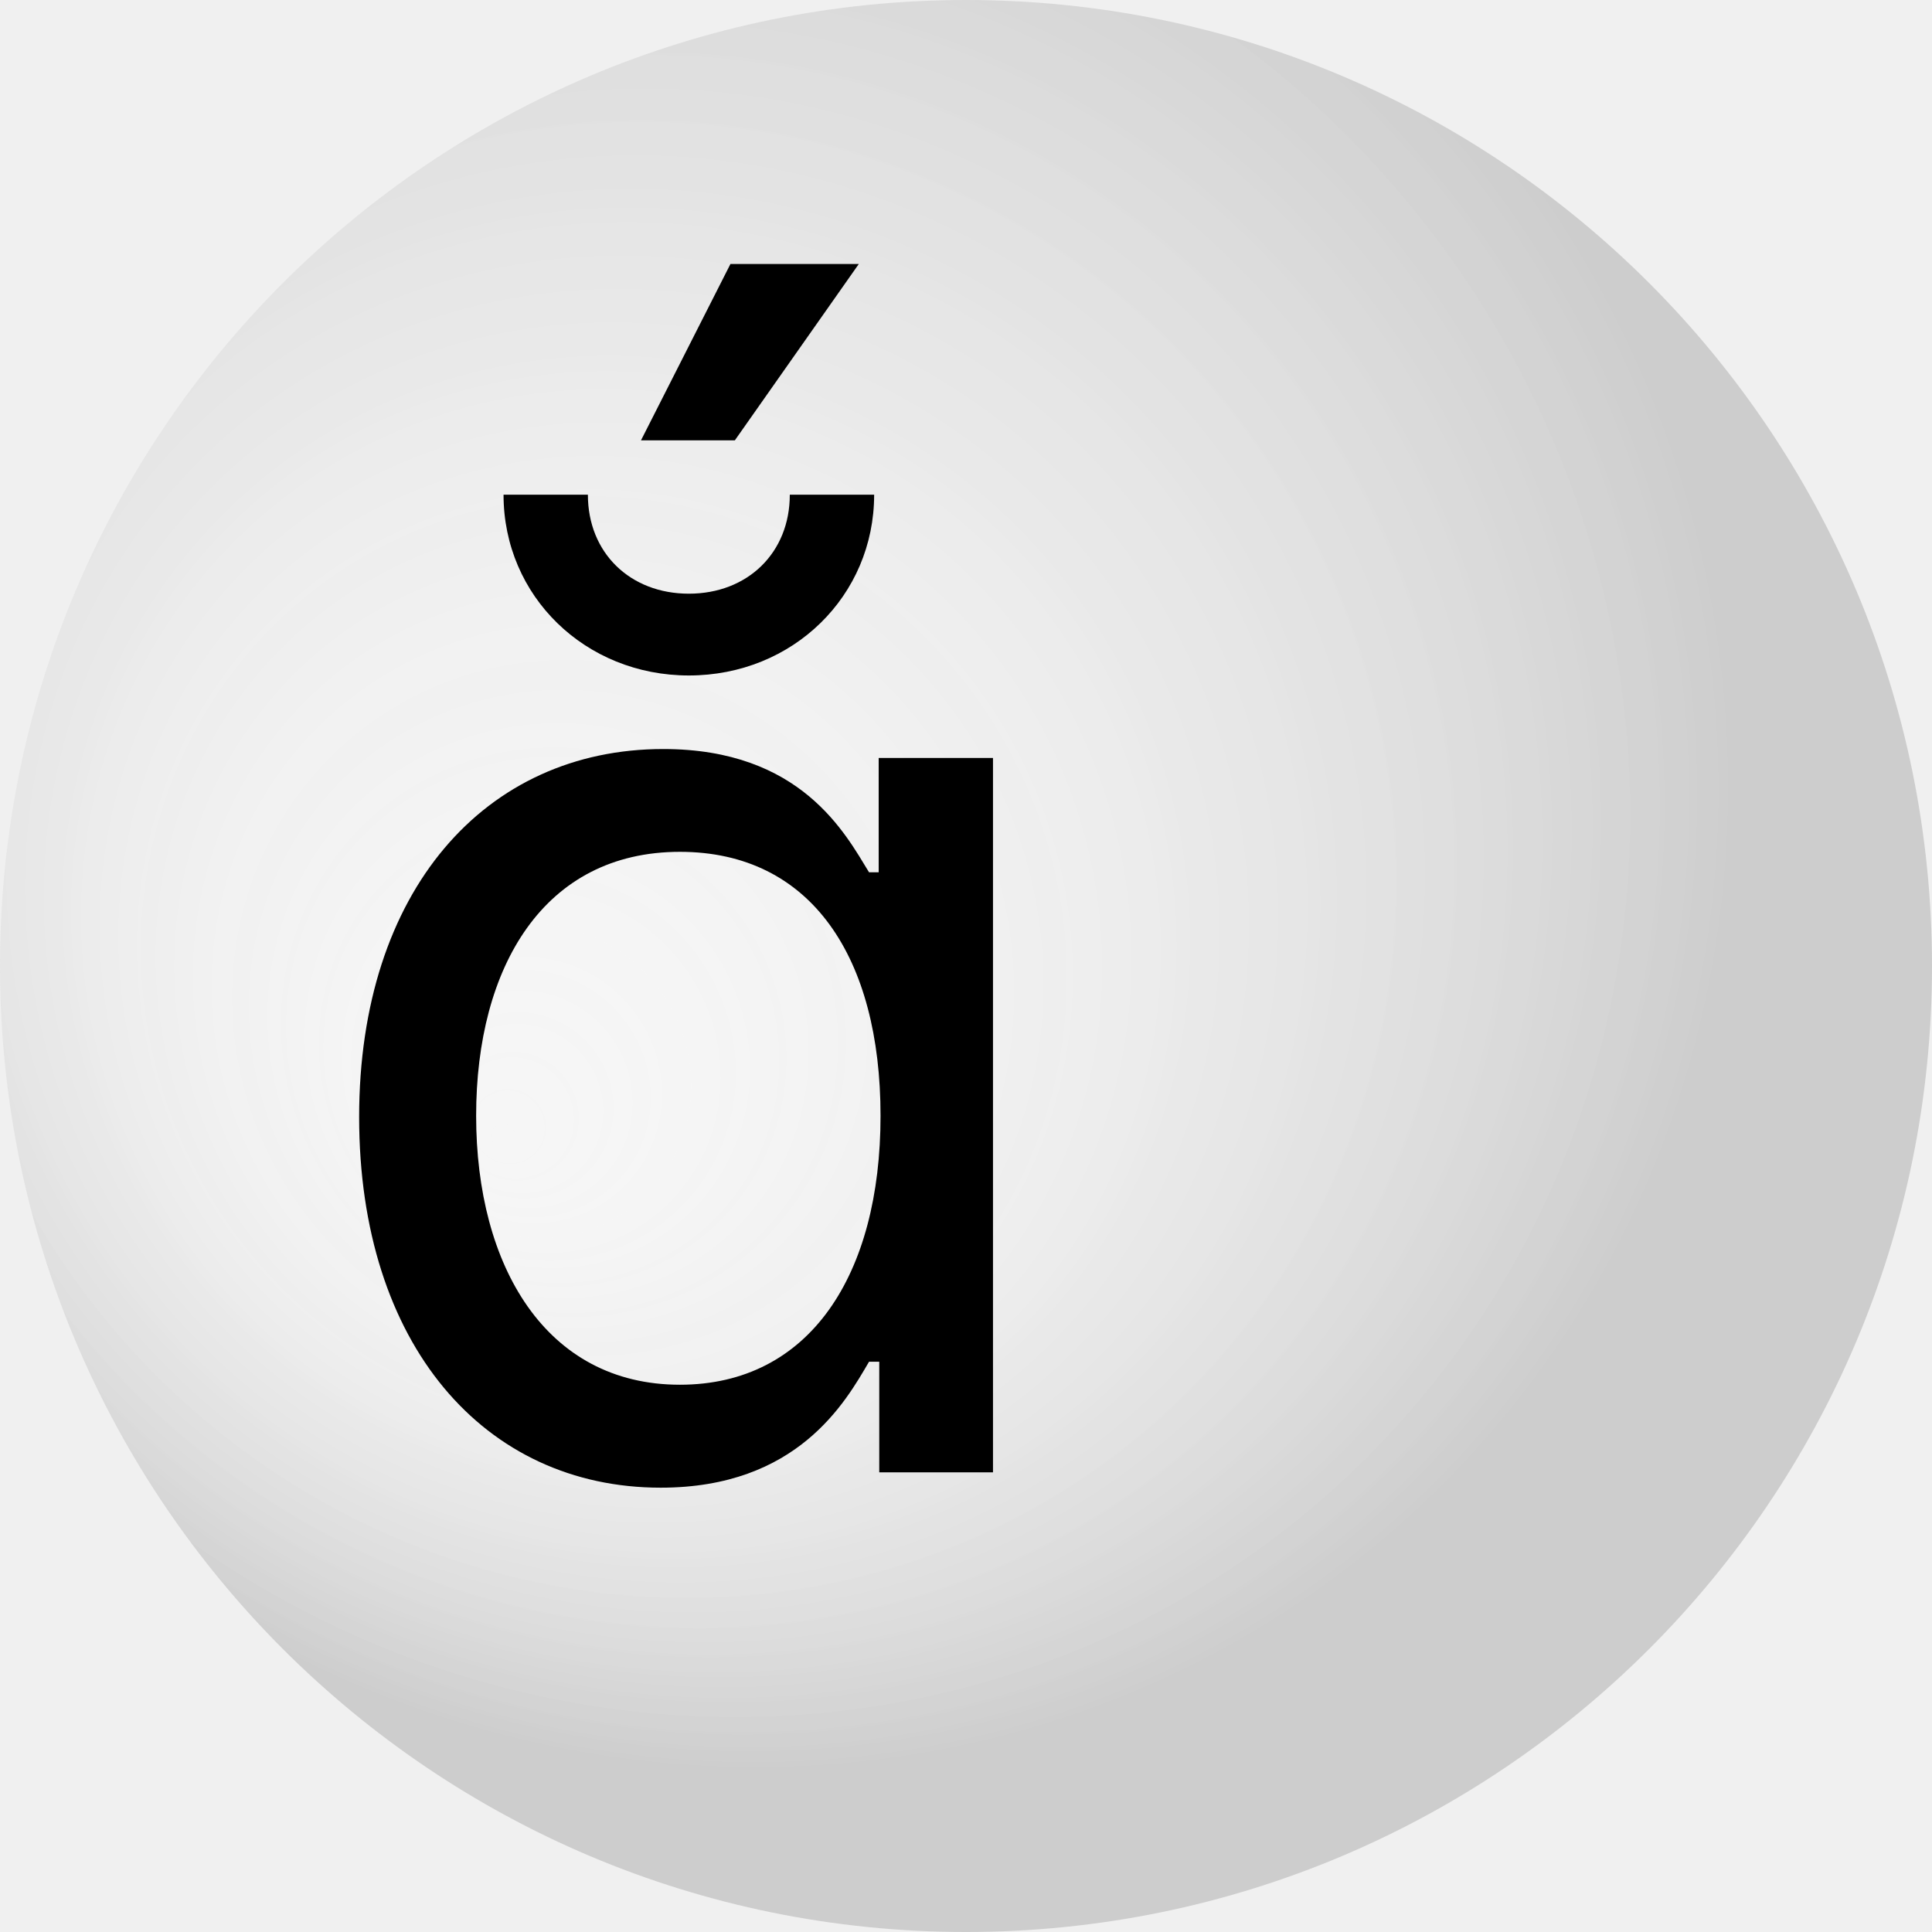
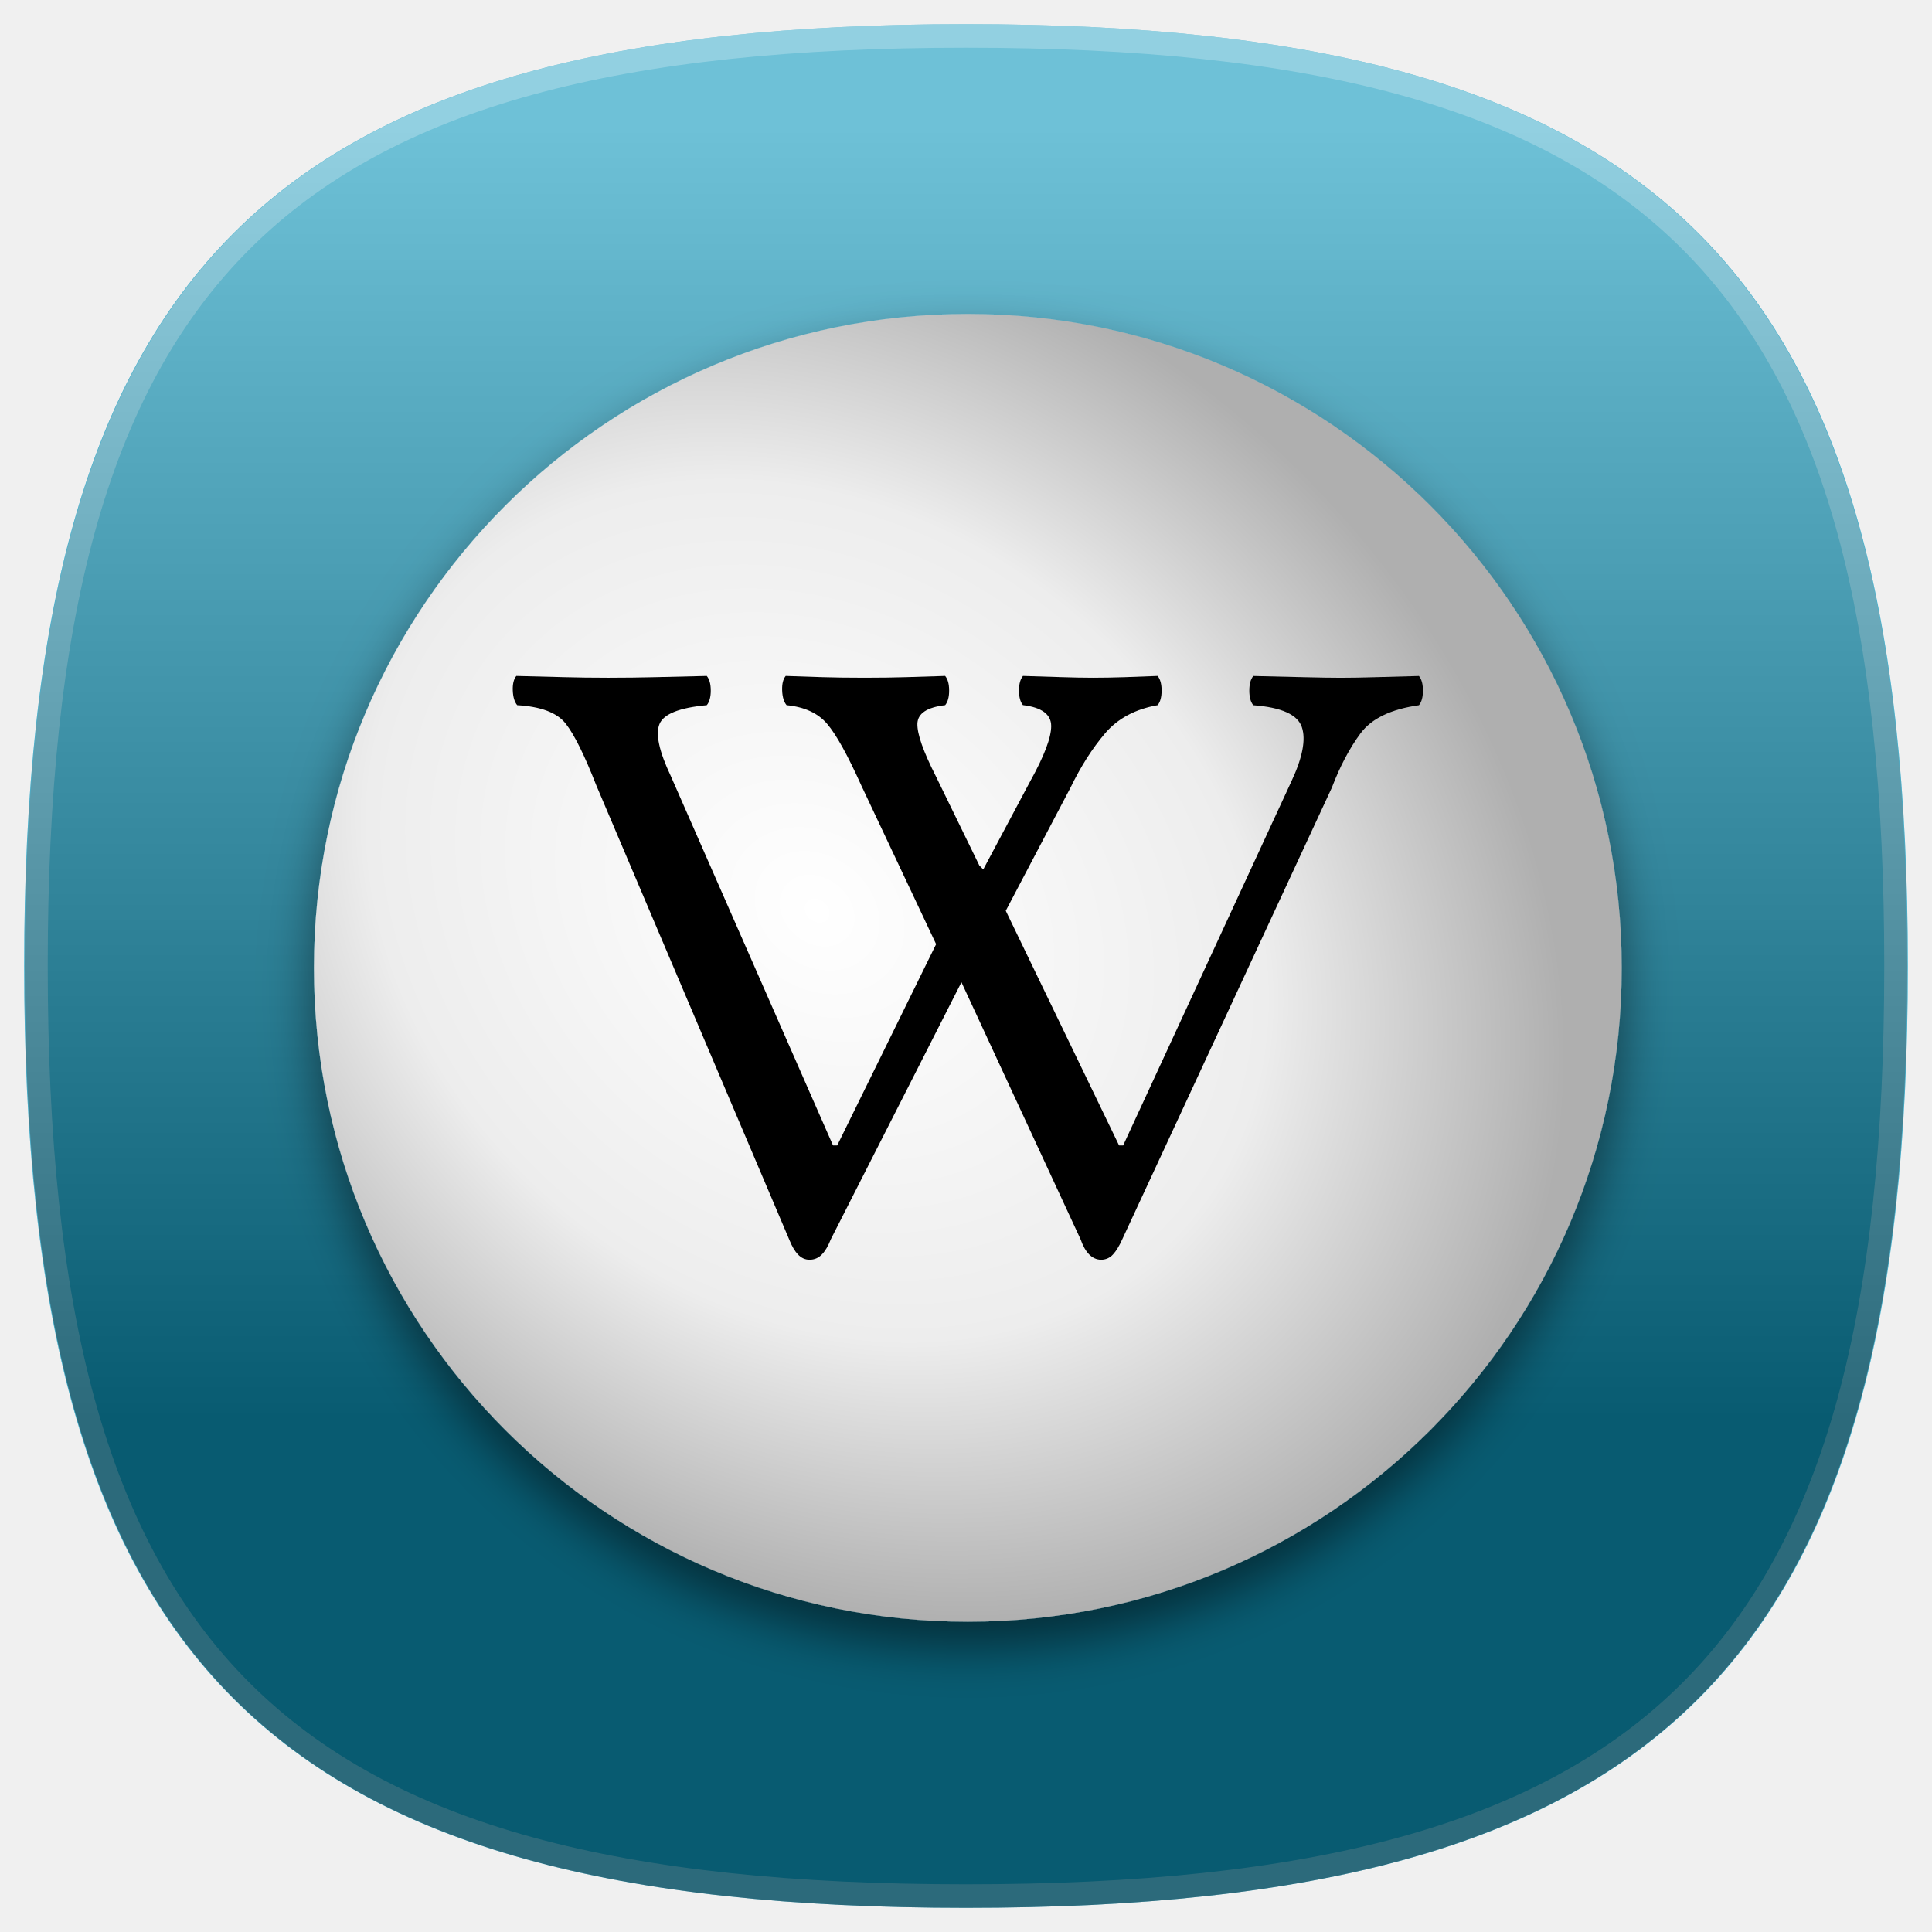
- <svg xmlns="http://www.w3.org/2000/svg" xmlns:ns1="http://www.openswatchbook.org/uri/2009/osb" xmlns:xlink="http://www.w3.org/1999/xlink" width="212.598" height="212.598" id="svg2" version="1.1">
-   <defs id="defs4">
-     <linearGradient id="linearGradient4405">
-       <stop id="stop4407" offset="0" style="stop-color:#ffffff;stop-opacity:0" />
-       <stop id="stop4409" offset="1" style="stop-color:#000000;stop-opacity:0.166" />
+ <svg xmlns="http://www.w3.org/2000/svg" version="1.1" height="80" width="80">
+   <defs>
+     <linearGradient id="hicg_overlay_grad" gradientUnits="userSpaceOnUse" x1="39.999" y1="5.182" x2="39.999" y2="58.802">
+       <stop offset="0" style="stop-color:#FFFFFF" />
+       <stop offset="1" style="stop-color:#000000" />
    </linearGradient>
-     <linearGradient id="linearGradient4386">
-       <stop style="stop-color:#ffffff;stop-opacity:0" offset="0" id="stop4388" />
-       <stop style="stop-color:#000000;stop-opacity:0.27" offset="1" id="stop4390" />
-     </linearGradient>
-     <linearGradient id="linearGradient3798">
-       <stop id="stop3800" offset="0" style="stop-color:#ffffff;stop-opacity:1;" />
-       <stop id="stop3802" offset="1" style="stop-color:#beb3aa;stop-opacity:1;" />
-     </linearGradient>
-     <linearGradient id="linearGradient3784" ns1:paint="gradient">
-       <stop style="stop-color:#000000;stop-opacity:1;" offset="0" id="stop3786" />
-       <stop style="stop-color:#000000;stop-opacity:0;" offset="1" id="stop3788" />
-     </linearGradient>
-     <linearGradient id="linearGradient3768">
-       <stop style="stop-color:#c8beb7;stop-opacity:1;" offset="0" id="stop3770" />
-       <stop style="stop-color:#c8beb7;stop-opacity:0;" offset="1" id="stop3772" />
-     </linearGradient>
-     <radialGradient xlink:href="#linearGradient4386" id="radialGradient4394" cx="366.481" cy="769.501" fx="384.265" fy="814.994" r="109.096" gradientUnits="userSpaceOnUse" gradientTransform="matrix(1.329905,0.6069867,-0.4312894,0.9449531,199.2383,-199.5733)" />
-     <radialGradient xlink:href="#linearGradient4405" id="radialGradient4403" gradientUnits="userSpaceOnUse" gradientTransform="matrix(0.6585187,0.8466667,-0.8199188,0.6377148,748.3639,-55.50653)" cx="361.365" cy="750.466" fx="379.149" fy="795.959" r="109.096" />
+     <filter id="hicg_drop_shadow">
+       <feOffset in="SourceAlpha" dx="0" dy="4" />
+       <feGaussianBlur stdDeviation="4" />
+       <feColorMatrix type="matrix" values="1 0 0 0 0  0 1 0 0 0  0 0 1 0 0  0 0 0 0.5 0" result="shadow" />
+       <feBlend in="SourceGraphic" in2="shadow" mode="normal" />
+     </filter>
  </defs>
-   <g id="layer3" style="display:inline">
-     <path style="fill:#f6f6f6;fill-opacity:1;stroke:none;display:inline" id="path2998" d="m 507.097,753.357 a 109.096,109.096 0 1 1 -218.193,0 109.096,109.096 0 1 1 218.193,0 z" transform="matrix(0.9743597,0,0,0.9743597,-281.4961,-627.7416)" />
+   <g>
+     <path id="hicg_background" fill="#0d97bc" d="M79,40c0,28.893-10.105,39-39,39S1,68.893,1,40C1,11.106,11.105,1,40,1S79,11.106,79,40z" />
+     <path id="hicg_highlight" fill="#fff" opacity="0.25" d="M39.999,1C11.105,1,1,11.106,1,40c0,28.893,10.105,39,38.999,39   C68.896,79,79,68.893,79,40C79,11.106,68.896,1,39.999,1z M39.999,78.025C11.57,78.025,1.976,68.43,1.976,40   c0-28.429,9.595-38.024,38.023-38.024c28.43,0,38.024,9.596,38.024,38.024C78.023,68.43,68.429,78.025,39.999,78.025z" />
+     <path id="hicg_overlay" opacity="0.4" fill="url(#hicg_overlay_grad)" d="M78.977,40c0,28.893-10.1,39-38.977,39S1.023,68.893,1.023,40c0-28.894,10.1-39,38.977-39S78.977,11.106,78.977,40z" />
  </g>
-   <g id="layer2" style="display:inline">
-     <path transform="matrix(0.9743597,0,0,0.9743597,-281.4961,-627.7416)" d="m 507.097,753.357 a 109.096,109.096 0 1 1 -218.193,0 109.096,109.096 0 1 1 218.193,0 z" id="path4384" style="fill:url(#radialGradient4403);fill-opacity:1;stroke:none;display:inline" />
-   </g>
-   <g id="layer1" transform="translate(0,-839.7641)" style="display:inline">
-     <text xml:space="preserve" style="font-size:40px;font-style:normal;font-variant:normal;font-weight:normal;font-stretch:normal;line-height:125%;letter-spacing:0px;word-spacing:0px;fill:#000000;fill-opacity:1;stroke:none;font-family:MV Boli;-inkscape-font-specification:MV Boli" x="519.237" y="9.699" id="text3804" transform="translate(0,839.7641)">
-       <tspan id="tspan3806" x="519.237" y="9.699" />
-     </text>
-     <text xml:space="preserve" style="font-size:144px;font-style:normal;font-variant:normal;font-weight:normal;font-stretch:normal;line-height:125%;letter-spacing:0px;word-spacing:0px;fill:#000000;fill-opacity:1;stroke:none;font-family:Linux Libertine O;-inkscape-font-specification:Linux Libertine O" x="32.208" y="1001.783" id="text3778">
-       <tspan id="tspan3780" x="32.208" y="1001.783"></tspan>
-     </text>
+   <g transform="translate(13, 13) scale(0.254717)" filter="url(#hicg_drop_shadow)">
+     <defs id="defs15" />
+     <radialGradient cx="44.535" cy="49.504" r="80" fx="44.535" fy="49.504" id="BallShader" gradientUnits="userSpaceOnUse" gradientTransform="matrix(0.5994308,0.4834291,-0.3910015,0.4848247,31.13414,0.100351)">
+       <stop id="stop5" style="stop-color:#ffffff;stop-opacity:1" offset="0" />
+       <stop id="stop7" style="stop-color:#ededed;stop-opacity:1" offset="0.6" />
+       <stop id="stop9" style="stop-color:#afafaf;stop-opacity:1" offset="1" />
+     </radialGradient>
+     <circle cx="50" cy="50" r="50" transform="matrix(2.125984,0,0,2.125984,0,1.2042929e-4)" id="circle11" style="fill:url(#BallShader)" />
+     <g transform="translate(-0.01785808,-849.8067)" id="text3778" style="font-size:144px;font-style:normal;font-variant:normal;font-weight:normal;font-stretch:normal;line-height:125%;letter-spacing:0px;word-spacing:0px">
+       <path d="m 115.3,913.4 c 3.035,0.372 4.557,1.5 4.567,3.384 0.009,1.884 -1.129,4.884 -3.415,9 l -7.632,14.33 -0.634,-0.648 -7.085,-14.54 c -2.041,-4.017 -3.035,-6.855 -2.984,-8.514 0.051,-1.659 1.555,-2.661 4.511,-3.006 0.432,-0.522 0.648,-1.314 0.648,-2.376 -7e-5,-1.062 -0.216,-1.854 -0.648,-2.376 -2.463,0.075 -4.593,0.141 -6.39,0.198 -1.797,0.057 -4.035,0.087 -6.714,0.09 -2.766,-0.003 -5.046,-0.033 -6.84,-0.09 -1.794,-0.057 -3.786,-0.123 -5.976,-0.198 -0.426,0.522 -0.618,1.314 -0.576,2.376 0.042,1.062 0.282,1.854 0.72,2.376 2.914,0.285 5.113,1.299 6.597,3.042 1.483,1.743 3.34,5.097 5.571,10.06 l 12.14,25.75 -16.08,32.72 h -0.68 l -26.37,-60.05 c -1.905,-4.02 -2.516,-6.844 -1.834,-8.471 0.682,-1.626 3.242,-2.643 7.681,-3.049 0.432,-0.522 0.648,-1.314 0.648,-2.376 -3.1e-5,-1.062 -0.216,-1.854 -0.648,-2.376 -3.276,0.075 -6.084,0.141 -8.424,0.198 -2.34,0.057 -4.86,0.087 -7.56,0.09 -2.721,-0.003 -5.091,-0.033 -7.11,-0.09 -2.019,-0.057 -4.641,-0.123 -7.866,-0.198 -0.426,0.522 -0.618,1.314 -0.576,2.376 0.042,1.062 0.282,1.854 0.72,2.376 3.853,0.222 6.478,1.218 7.875,2.988 1.396,1.77 3.067,5.142 5.013,10.12 l 31.32,73.73 c 0.426,1.083 0.906,1.905 1.44,2.466 0.534,0.561 1.158,0.843 1.872,0.846 0.783,0 1.449,-0.285 1.998,-0.846 0.549,-0.561 1.035,-1.383 1.458,-2.466 l 21.24,-41.8 19.37,41.8 c 0.765,2.177 1.869,3.281 3.312,3.312 0.774,0 1.422,-0.285 1.944,-0.846 0.522,-0.561 1.026,-1.383 1.512,-2.466 l 34.08,-73.44 c 1.306,-3.434 2.852,-6.365 4.637,-8.791 1.785,-2.426 4.958,-3.96 9.518,-4.601 0.432,-0.522 0.648,-1.314 0.648,-2.376 -1.5e-4,-1.062 -0.216,-1.854 -0.648,-2.376 -2.841,0.075 -5.259,0.141 -7.254,0.198 -1.995,0.057 -3.801,0.087 -5.418,0.09 -1.62,-0.003 -3.564,-0.033 -5.832,-0.09 -2.268,-0.057 -5.076,-0.123 -8.424,-0.198 -0.432,0.522 -0.648,1.314 -0.648,2.376 -1.2e-4,1.062 0.216,1.854 0.648,2.376 4.566,0.344 7.195,1.524 7.886,3.541 0.691,2.016 0.126,4.964 -1.694,8.843 l -27.35,59.18 h -0.662 l -18.42,-38.15 10.53,-20.03 c 1.671,-3.441 3.537,-6.373 5.598,-8.796 2.06,-2.424 4.913,-3.955 8.557,-4.595 0.432,-0.522 0.648,-1.314 0.648,-2.376 -1e-4,-1.062 -0.216,-1.854 -0.648,-2.376 -1.806,0.075 -3.594,0.141 -5.364,0.198 -1.77,0.057 -3.486,0.087 -5.148,0.09 -1.59,-0.003 -3.234,-0.033 -4.932,-0.09 -1.698,-0.057 -3.846,-0.123 -6.444,-0.198 -0.432,0.522 -0.648,1.314 -0.648,2.376 -8e-5,1.062 0.216,1.854 0.648,2.376 z" id="path3006" />
+     </g>
  </g>
</svg>
